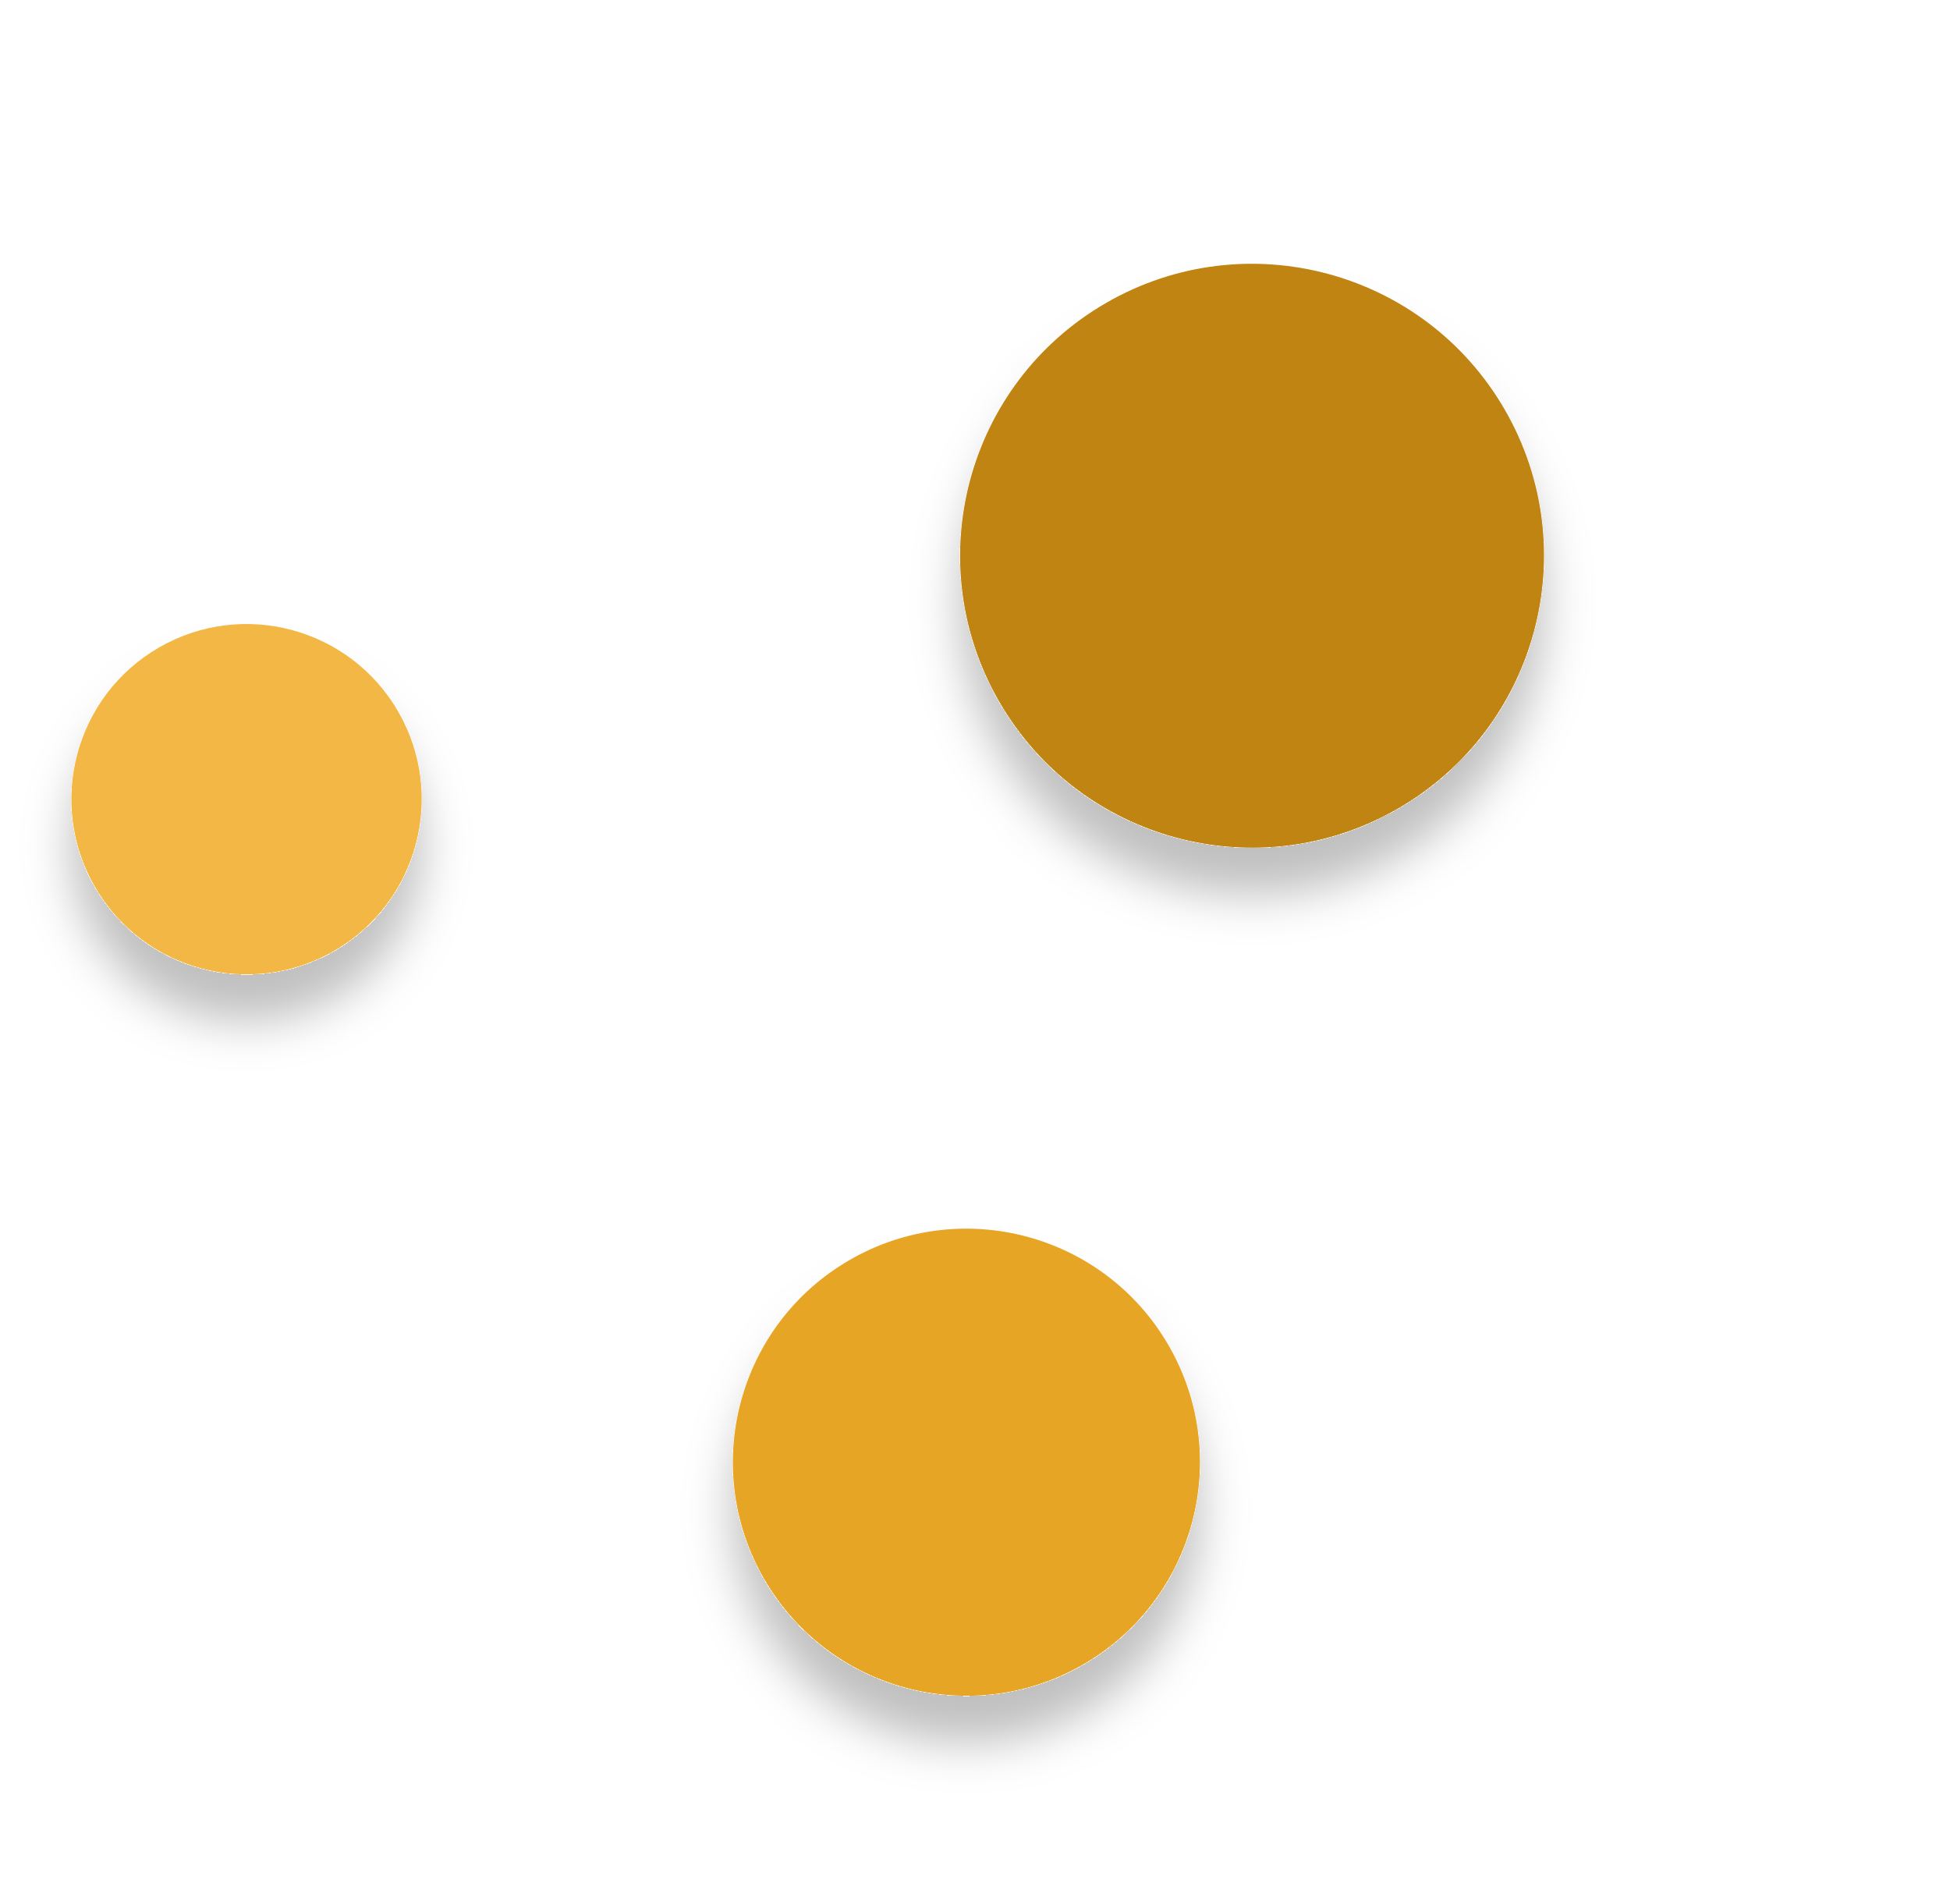
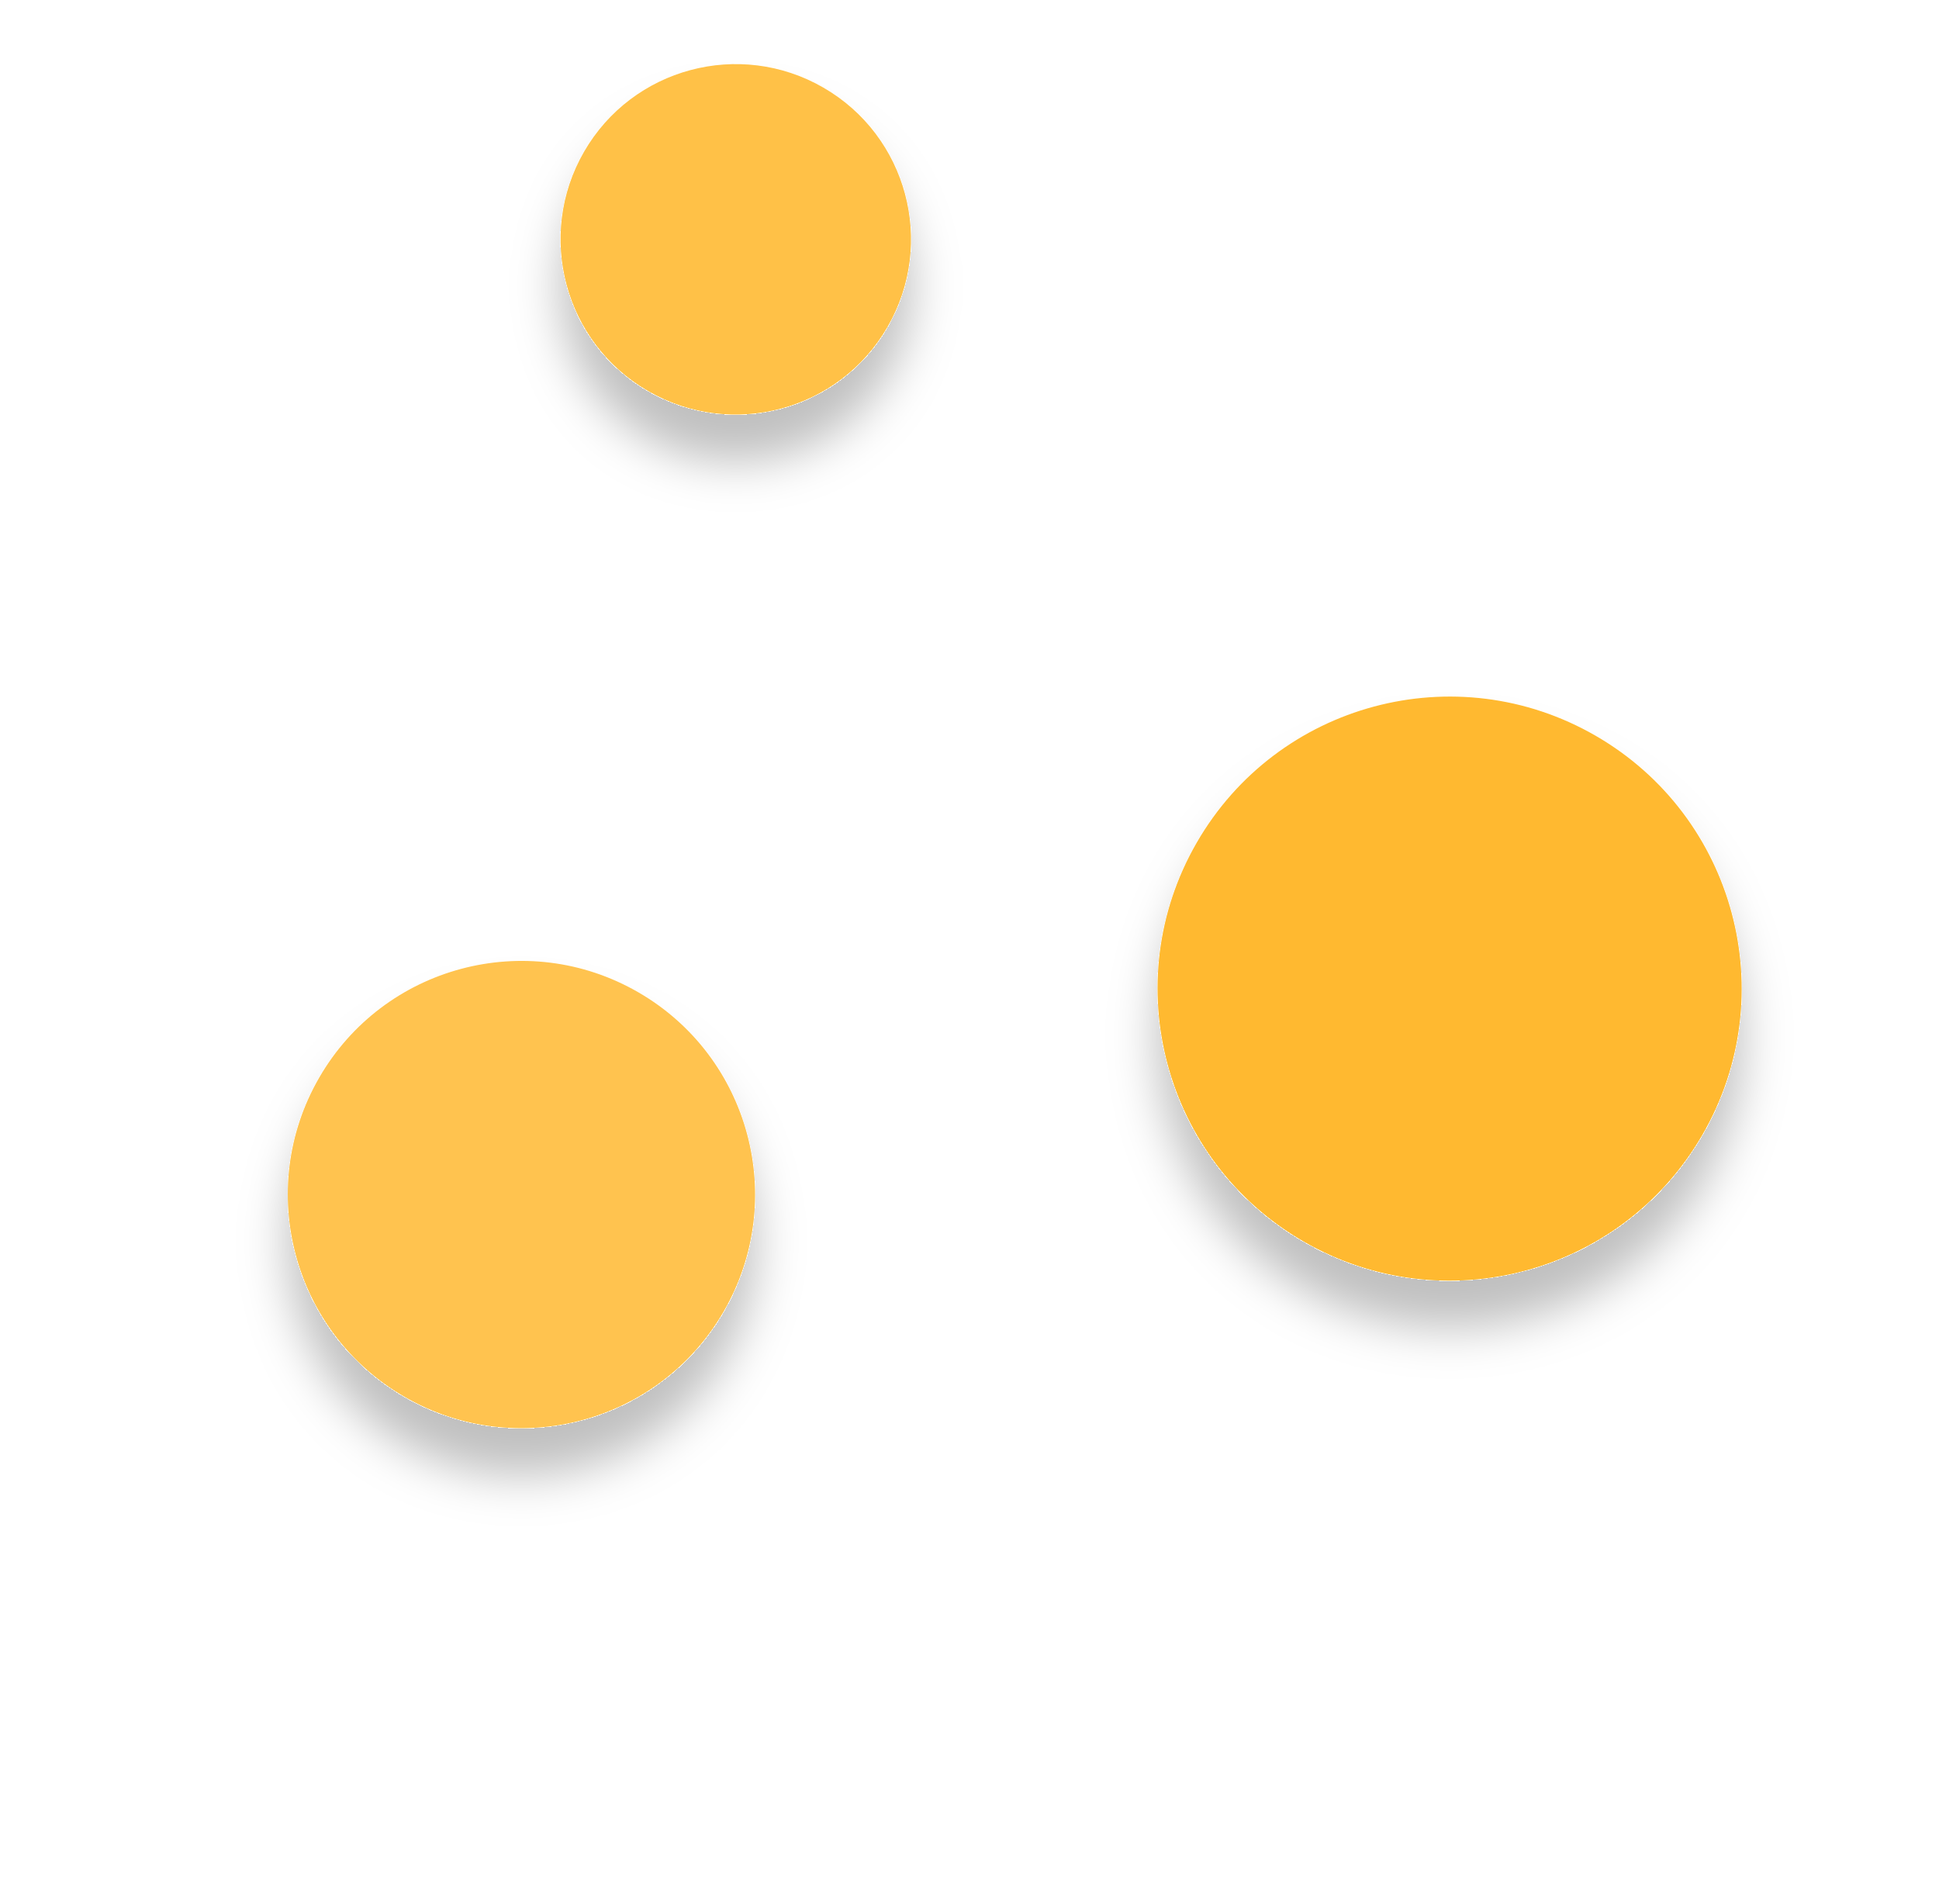
- <svg xmlns="http://www.w3.org/2000/svg" width="100%" height="100%" viewBox="0 0 167 163" fill="none">
-   <g filter="url(#filter0_d_147_205)">
-     <circle cx="107.226" cy="47.594" r="25" transform="rotate(60 107.226 47.5945)" fill="#BF8412" />
-     <circle cx="82.764" cy="125.226" r="20" transform="rotate(60 82.7644 125.226)" fill="#E7A526" />
-     <circle cx="21.114" cy="68.444" r="15" transform="rotate(60 21.1138 68.4439)" fill="#F2B744" />
+ <svg xmlns="http://www.w3.org/2000/svg" width="100%" height="100%" viewBox="0 0 166 163" fill="none">
+   <g filter="url(#filter0_d_159_2654)">
+     <circle cx="124.103" cy="84.641" r="25" transform="rotate(120 124.103 84.641)" fill="#FFB930" />
+     <circle cx="44.641" cy="102.272" r="20" transform="rotate(120 44.6409 102.272)" fill="#FFC34F" />
+     <circle cx="62.99" cy="20.49" r="15" transform="rotate(120 62.9903 20.4904)" fill="#FFC147" />
  </g>
  <defs>
-     <filter id="filter0_d_147_205" x="-3.377" y="0.453" width="173.753" height="170.093" filterUnits="userSpaceOnUse" color-interpolation-filters="sRGB">
+     <filter id="filter0_d_159_2654" x="-4" y="0" width="173.753" height="170.093" filterUnits="userSpaceOnUse" color-interpolation-filters="sRGB">
      <feFlood flood-opacity="0" result="BackgroundImageFix" />
      <feColorMatrix in="SourceAlpha" type="matrix" values="0 0 0 0 0 0 0 0 0 0 0 0 0 0 0 0 0 0 127 0" result="hardAlpha" />
      <feOffset dy="4" />
      <feGaussianBlur stdDeviation="2" />
      <feComposite in2="hardAlpha" operator="out" />
      <feColorMatrix type="matrix" values="0 0 0 0 0 0 0 0 0 0 0 0 0 0 0 0 0 0 0.25 0" />
-       <feBlend mode="normal" in2="BackgroundImageFix" result="effect1_dropShadow_147_205" />
-       <feBlend mode="normal" in="SourceGraphic" in2="effect1_dropShadow_147_205" result="shape" />
+       <feBlend mode="normal" in2="BackgroundImageFix" result="effect1_dropShadow_159_2654" />
+       <feBlend mode="normal" in="SourceGraphic" in2="effect1_dropShadow_159_2654" result="shape" />
    </filter>
  </defs>
</svg>
